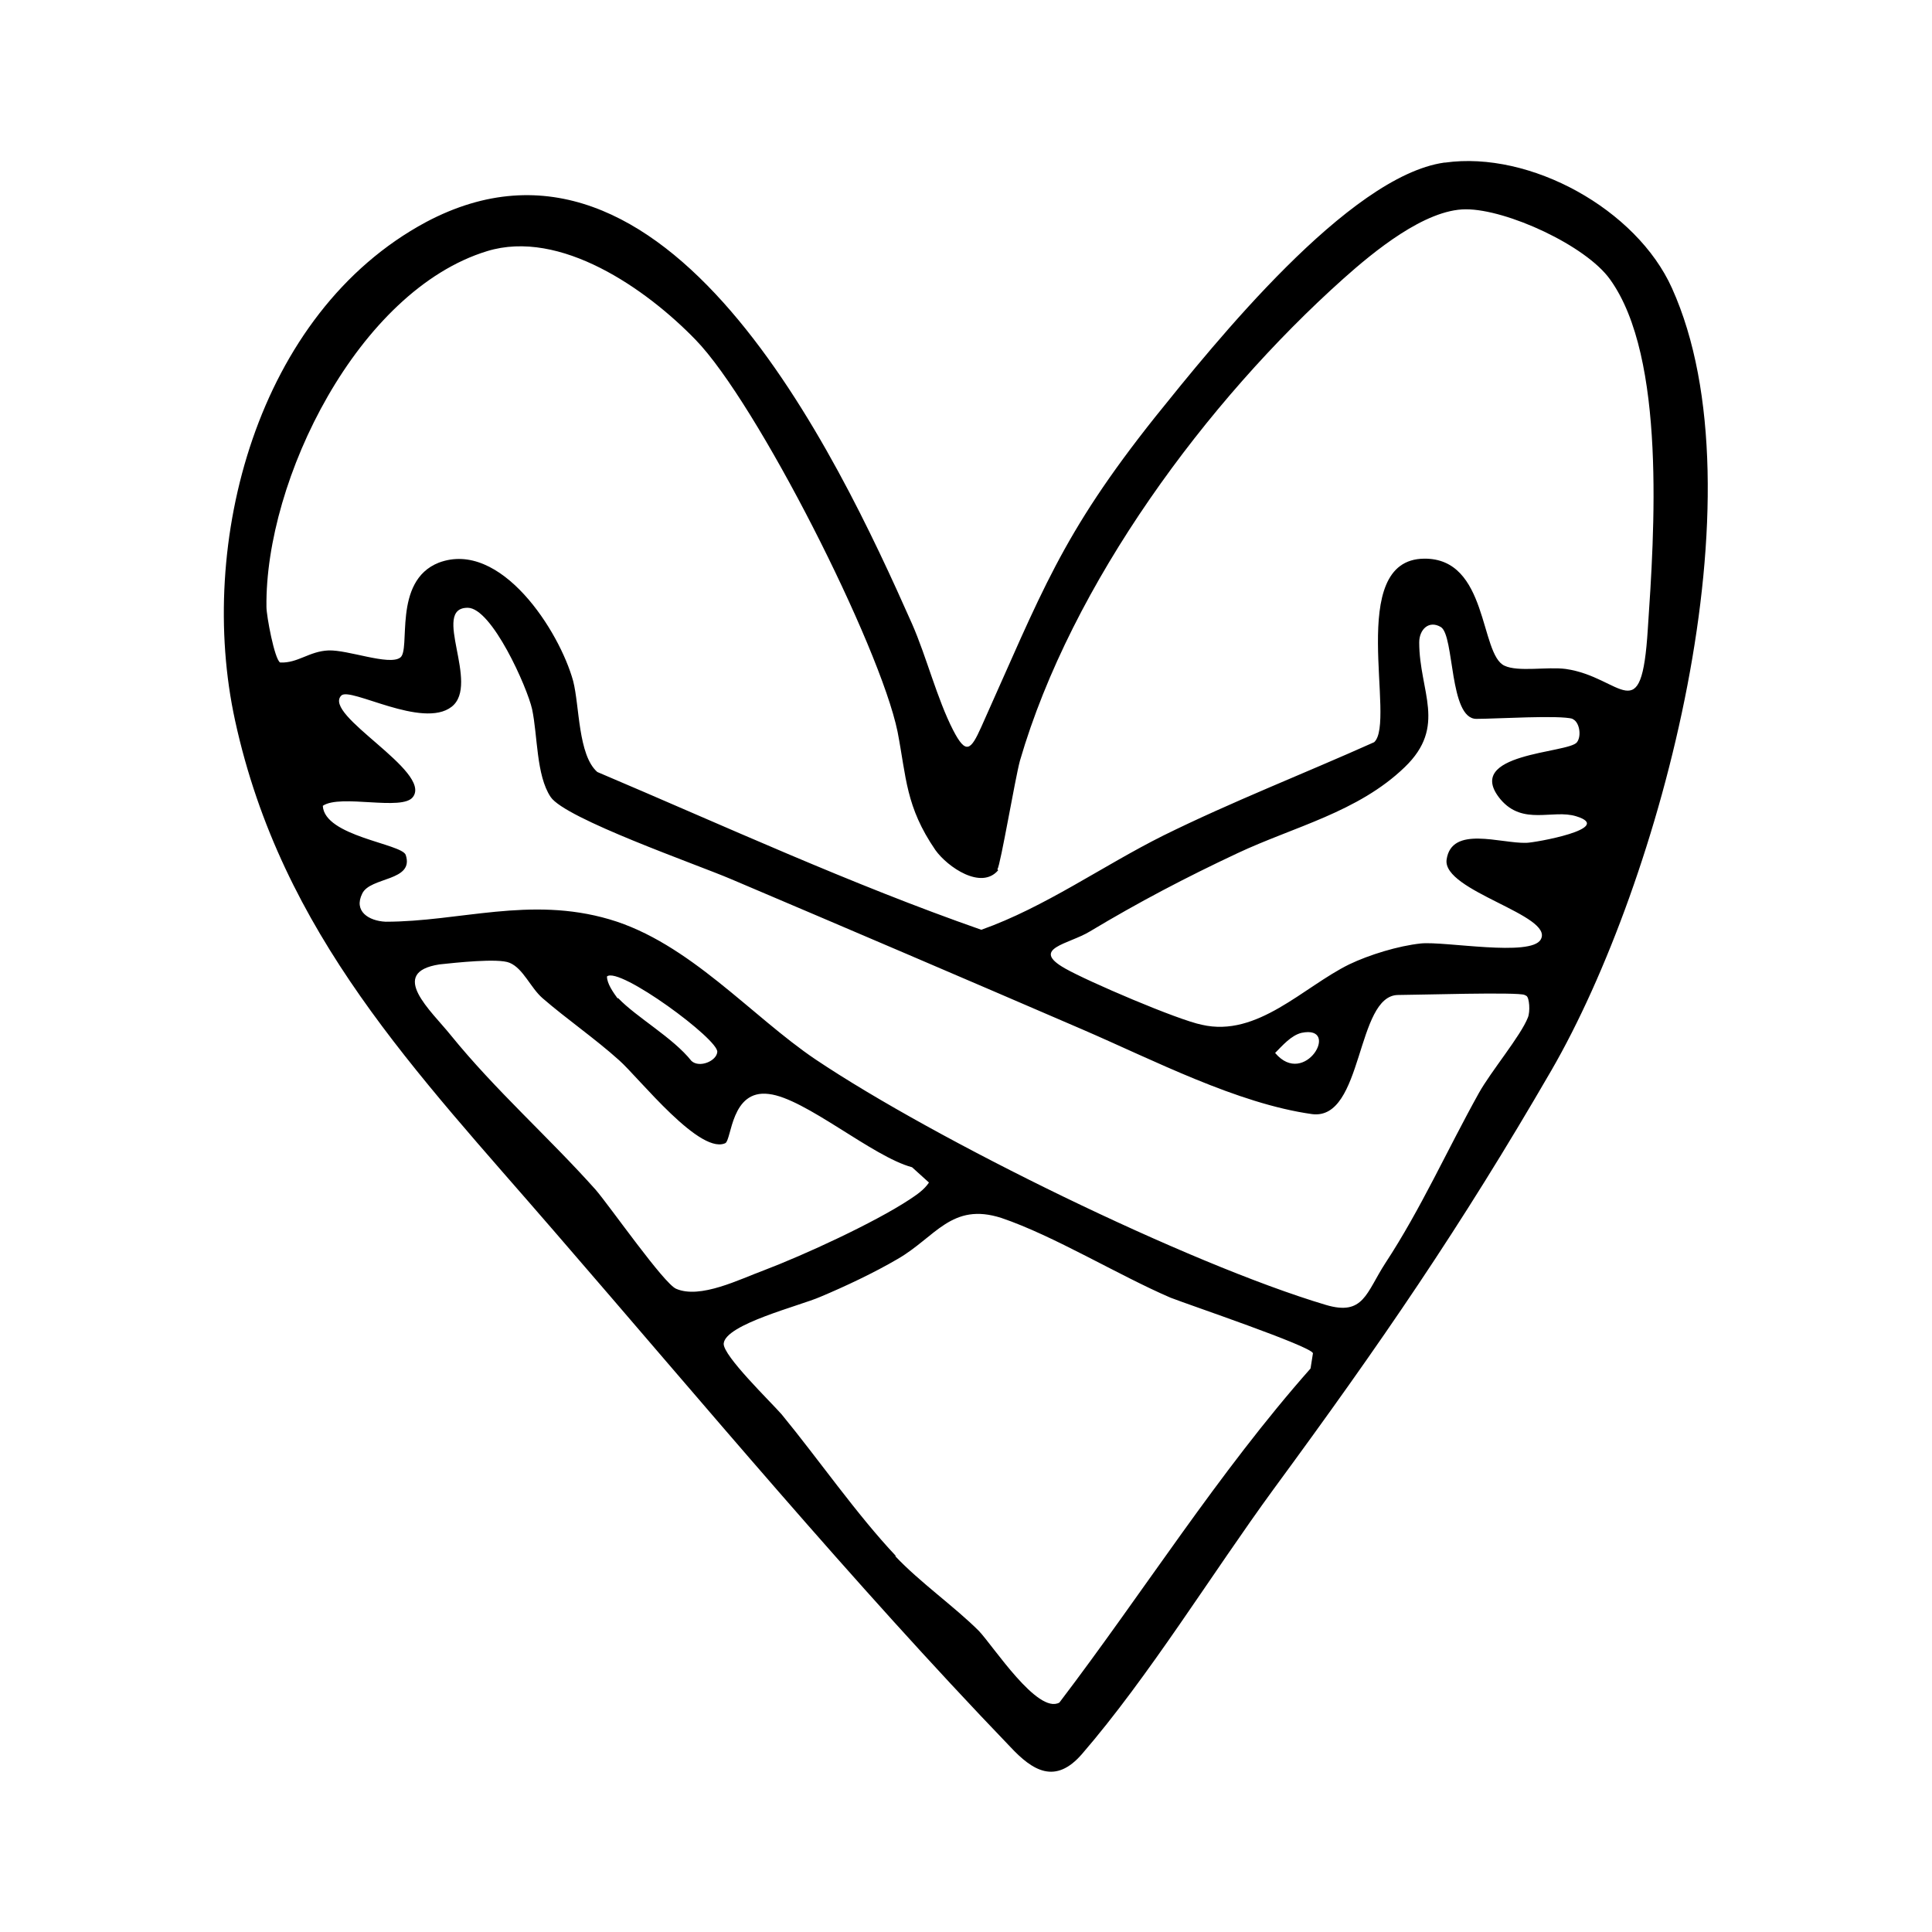
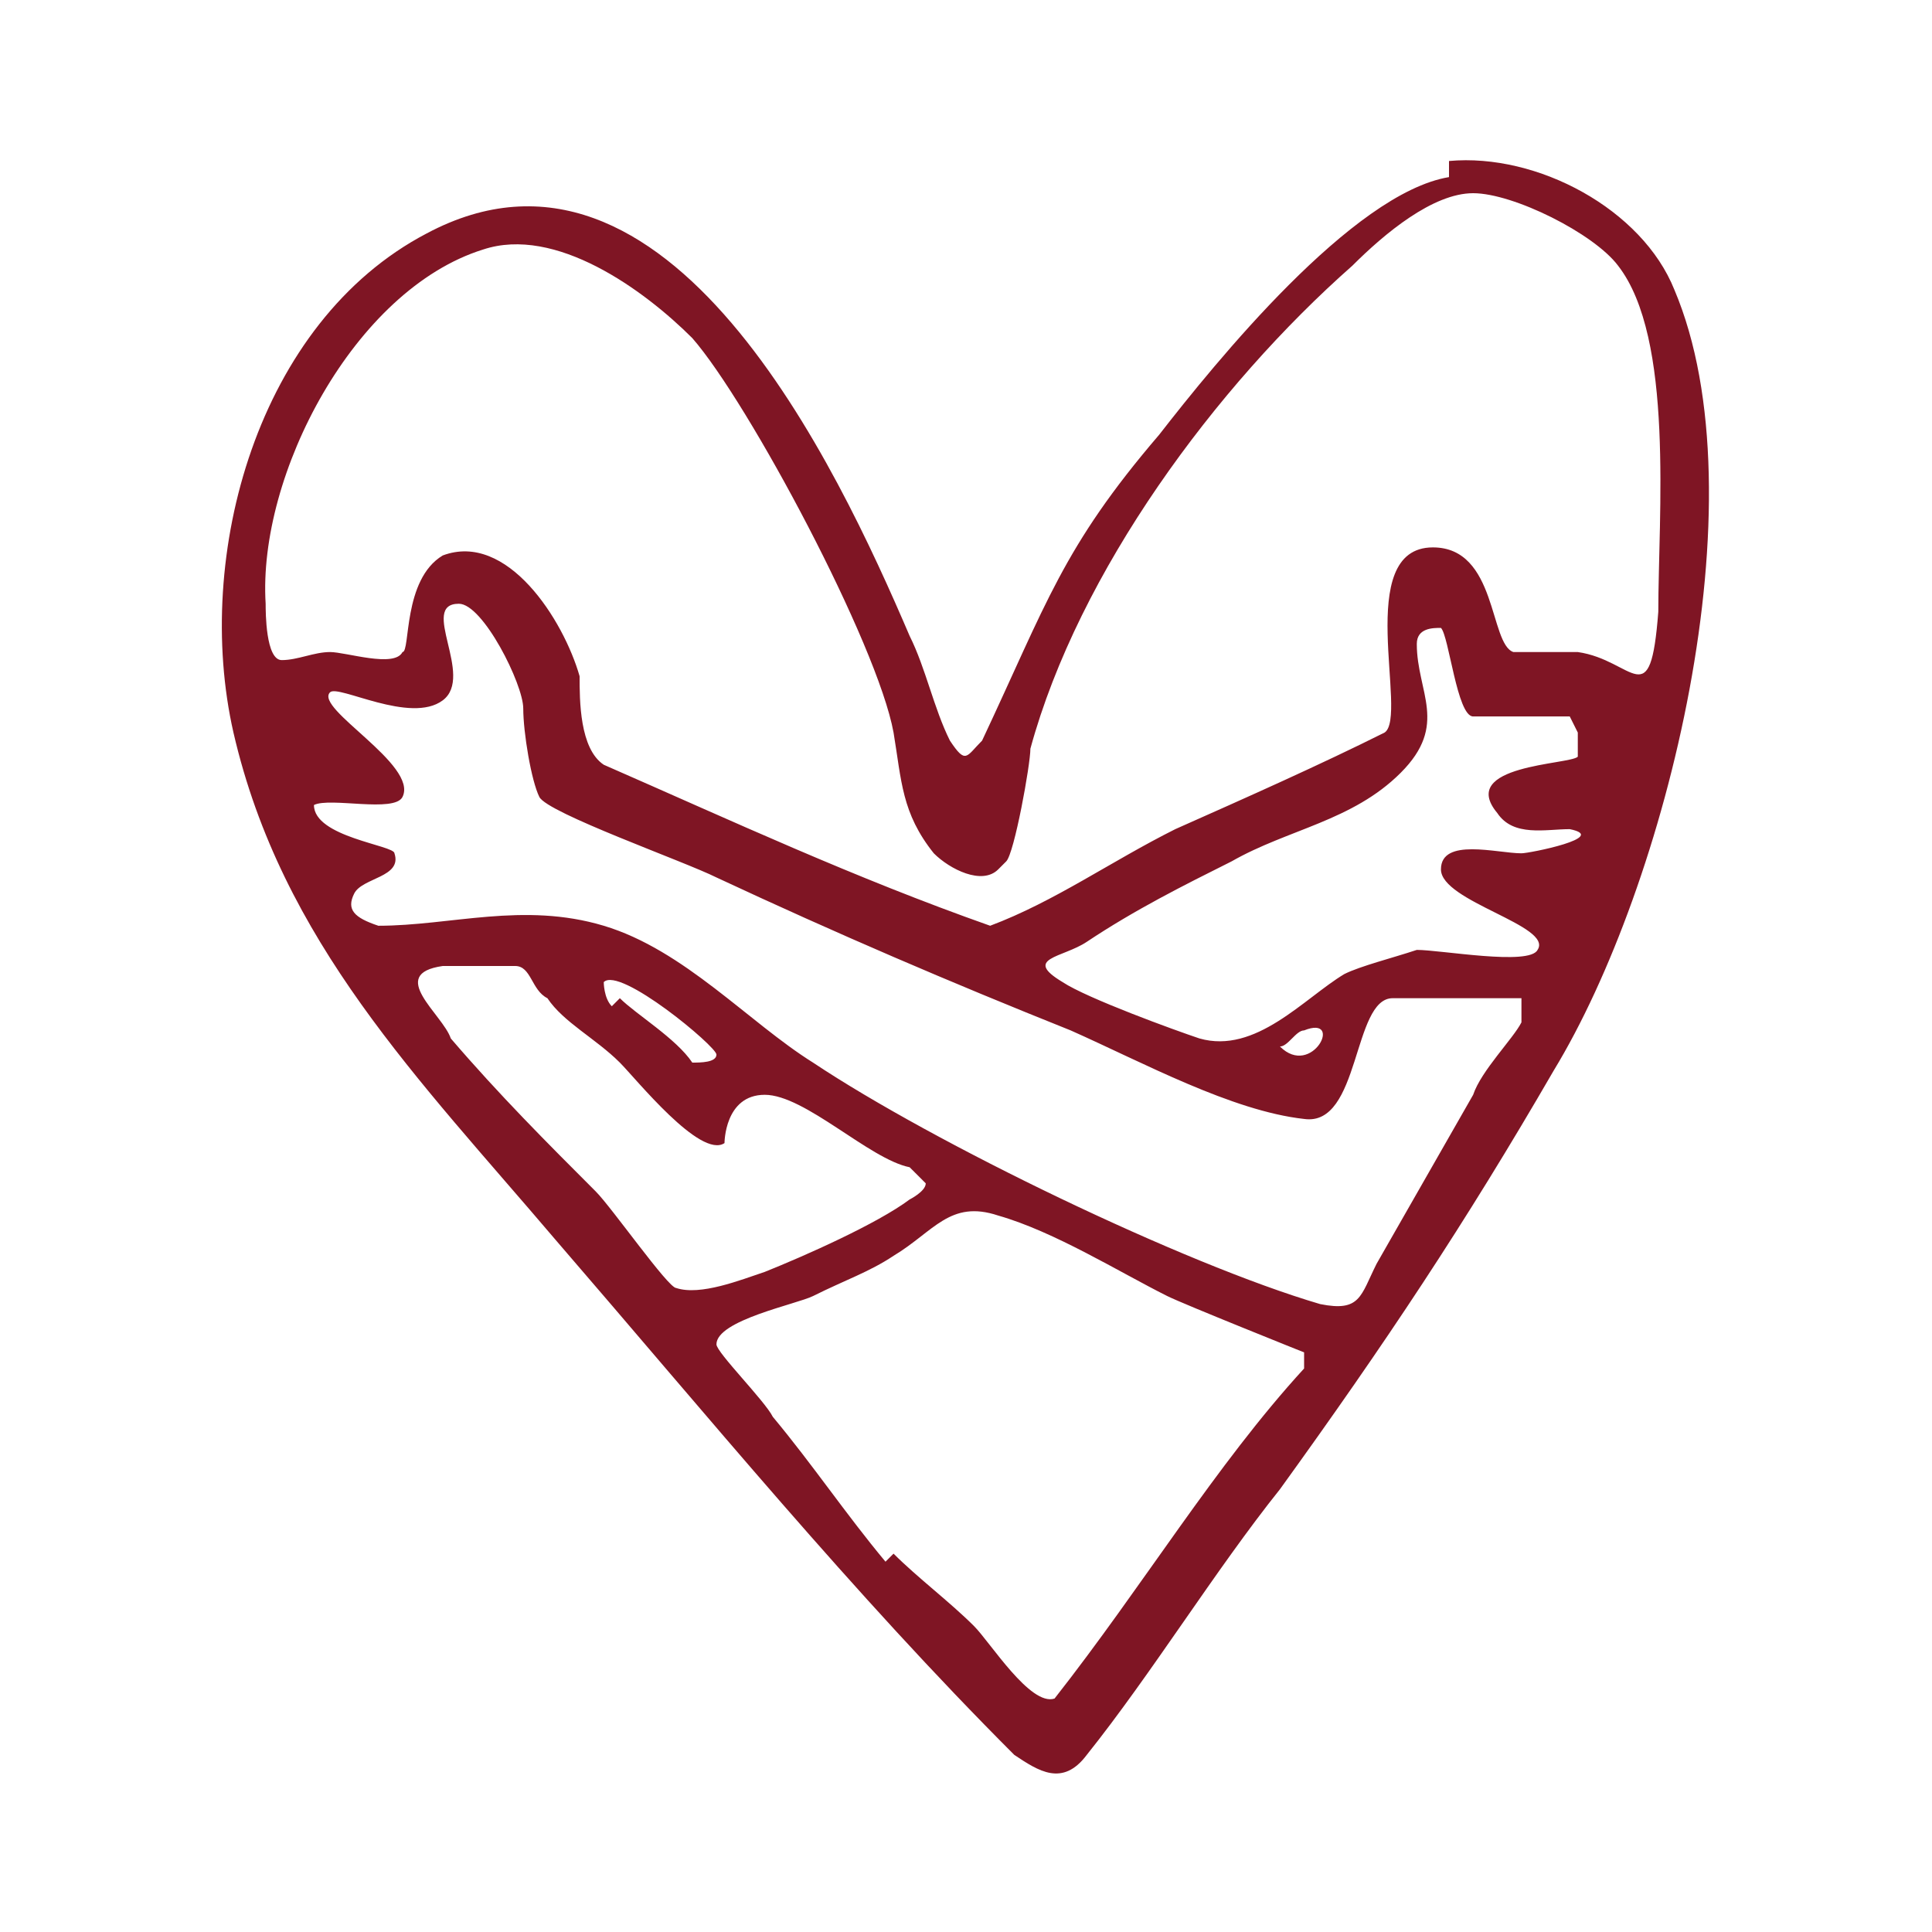
- <svg xmlns="http://www.w3.org/2000/svg" id="Layer_1" viewBox="0 0 24 24">
-   <path d="M17.95,2.02c1.06-.15,2.38.58,2.82,1.56,1.15,2.55-.14,7.37-1.5,9.72-1.13,1.95-2.12,3.39-3.45,5.2-.76,1.04-1.55,2.33-2.38,3.29-.33.38-.61.21-.89-.09-1.97-2.05-3.8-4.25-5.67-6.41-1.71-1.98-3.38-3.68-3.96-6.34-.48-2.2.27-5.06,2.37-6.19,2.99-1.59,5.1,2.87,6.04,4.99.18.41.31.93.51,1.32.16.31.22.25.35-.04.75-1.67.99-2.38,2.16-3.85.74-.92,2.4-2.99,3.59-3.16ZM12.4,10.81c-.21.25-.63-.04-.78-.25-.37-.54-.36-.9-.47-1.47-.22-1.07-1.75-4.09-2.51-4.87-.61-.63-1.68-1.38-2.59-1.1-1.6.49-2.76,2.84-2.74,4.42,0,.11.1.65.17.69.22.01.36-.14.6-.15s.75.19.89.09c.14-.09-.1-.95.48-1.18.77-.29,1.5.85,1.67,1.47.08.31.06.92.3,1.13,1.58.67,3.14,1.39,4.77,1.96.79-.28,1.5-.79,2.26-1.17.85-.42,1.75-.77,2.62-1.16.28-.25-.36-2.27.62-2.28.8-.01.69,1.19,1,1.33.17.08.53.01.76.04.7.1.94.78,1.02-.5.08-1.18.23-3.37-.47-4.34-.3-.42-1.28-.87-1.79-.87s-1.15.53-1.52.86c-1.7,1.52-3.38,3.79-4.02,5.99-.06.22-.24,1.29-.28,1.35ZM18.94,12.36c-.07-.04-1.35,0-1.57,0-.53,0-.43,1.56-1.07,1.48-.93-.13-1.97-.67-2.85-1.05-1.46-.63-2.91-1.25-4.37-1.87-.42-.18-2.06-.75-2.24-1.02s-.16-.76-.23-1.09c-.06-.27-.5-1.26-.8-1.26-.46,0,.16.95-.2,1.23s-1.26-.25-1.37-.14c-.24.24,1.13.94.89,1.26-.13.18-.9-.04-1.12.11.02.38.98.47,1.03.61.11.33-.44.27-.54.48-.11.22.08.34.29.35.92,0,1.79-.32,2.78-.03s1.76,1.2,2.56,1.74c1.49,1,4.63,2.54,6.34,3.05.47.14.5-.15.74-.52.44-.67.77-1.41,1.16-2.11.15-.27.52-.71.61-.94.03-.07.02-.25-.02-.27ZM19.54,8.93c-.17-.05-.95,0-1.2,0-.34,0-.27-1.03-.44-1.14-.15-.09-.27.03-.27.19,0,.61.35,1.04-.18,1.55-.58.56-1.38.74-2.08,1.07-.64.3-1.23.61-1.83.97-.26.16-.75.21-.31.46.28.16,1.4.64,1.7.7.69.16,1.26-.47,1.83-.75.25-.12.61-.23.89-.26.3-.03,1.37.17,1.49-.05.17-.3-1.22-.6-1.17-.99.06-.43.67-.2.99-.21.1,0,1.11-.18.62-.33-.29-.09-.66.12-.94-.21-.48-.58.85-.57.95-.71.06-.08.03-.26-.06-.29ZM9.03,14.19c-.31.2-1.1-.81-1.34-1.02-.3-.27-.65-.51-.95-.77-.15-.13-.24-.37-.41-.44-.14-.06-.68,0-.87.02-.65.1-.1.58.14.88.56.69,1.22,1.27,1.8,1.92.18.21.85,1.17,1,1.23.3.13.79-.12,1.09-.23.5-.19,1.37-.59,1.81-.88.09-.06.18-.12.24-.21l-.21-.19c-.49-.13-1.33-.86-1.78-.91-.47-.06-.46.57-.54.61ZM7.68,12.4c.23.24.68.49.91.78.1.09.31,0,.32-.11.03-.15-1.22-1.07-1.37-.94,0,.09.08.2.13.27ZM16.17,12.83c-.13.03-.24.16-.33.25.37.44.82-.35.33-.25ZM11.12,19.33c.3.32.74.63,1.04.93.18.19.73,1.04,1,.89,1.05-1.38,1.97-2.85,3.12-4.15l.03-.19c-.03-.09-1.54-.6-1.77-.69-.65-.28-1.45-.77-2.1-.99-.62-.2-.82.24-1.29.51-.29.17-.65.34-.96.47-.25.11-1.18.34-1.2.58-.01.15.58.72.72.88.46.56.93,1.24,1.42,1.76Z" />
+ <svg xmlns="http://www.w3.org/2000/svg" id="Layer_1" version="1.1" viewBox="0 0 24 24">
+   <defs>
+     <style>
+       .st0 {
+         fill: #7f1524;
+       }
+     </style>
+   </defs>
+   <path class="st0" d="M18,2c1.1-.1,2.4.6,2.8,1.6,1.1,2.6-.1,7.4-1.5,9.7-1.1,1.9-2.1,3.4-3.4,5.2-.8,1-1.6,2.3-2.4,3.3-.3.4-.6.2-.9,0-2-2-3.8-4.2-5.7-6.4-1.7-2-3.4-3.7-4-6.3-.5-2.2.3-5.1,2.4-6.2,3-1.6,5.1,2.9,6,5,.2.4.3.9.5,1.3.2.3.2.2.4,0,.8-1.7,1-2.4,2.2-3.8.7-.9,2.4-3,3.6-3.2h0ZM12.4,10.8c-.2.2-.6,0-.8-.2-.4-.5-.4-.9-.5-1.5-.2-1.1-1.8-4.1-2.5-4.9-.6-.6-1.7-1.4-2.6-1.1-1.6.5-2.8,2.8-2.7,4.4,0,.1,0,.7.2.7.2,0,.4-.1.6-.1s.8.2.9,0c.1,0,0-.9.5-1.2.8-.3,1.5.8,1.7,1.5,0,.3,0,.9.3,1.1,1.6.7,3.1,1.4,4.8,2,.8-.3,1.5-.8,2.3-1.2.9-.4,1.8-.8,2.6-1.2.3-.2-.4-2.3.6-2.3.8,0,.7,1.2,1,1.3.2,0,.5,0,.8,0,.7.1.9.8,1-.5,0-1.2.2-3.4-.5-4.3-.3-.4-1.3-.9-1.8-.9s-1.1.5-1.5.9c-1.7,1.5-3.4,3.8-4,6,0,.2-.2,1.3-.3,1.4h0ZM18.9,12.4c0,0-1.4,0-1.6,0-.5,0-.4,1.6-1.1,1.5-.9-.1-2-.7-2.9-1.1-1.5-.6-2.9-1.2-4.4-1.9-.4-.2-2.1-.8-2.2-1s-.2-.8-.2-1.1c0-.3-.5-1.3-.8-1.3-.5,0,.2.9-.2,1.2s-1.3-.2-1.4-.1c-.2.2,1.1.9.9,1.3-.1.2-.9,0-1.1.1,0,.4,1,.5,1,.6.1.3-.4.3-.5.5-.1.2,0,.3.3.4.9,0,1.8-.3,2.8,0s1.8,1.2,2.6,1.7c1.5,1,4.6,2.5,6.3,3,.5.1.5-.1.7-.5.4-.7.8-1.4,1.2-2.1.1-.3.5-.7.6-.9,0,0,0-.2,0-.3h0ZM19.5,8.9c-.2,0-1,0-1.2,0s-.3-1-.4-1.1c-.1,0-.3,0-.3.2,0,.6.4,1-.2,1.6-.6.6-1.4.7-2.1,1.1-.6.3-1.2.6-1.8,1-.3.2-.8.2-.3.5.3.2,1.4.6,1.7.7.7.2,1.3-.5,1.8-.8.2-.1.6-.2.9-.3.3,0,1.4.2,1.5,0,.2-.3-1.2-.6-1.2-1,0-.4.7-.2,1-.2.1,0,1.1-.2.6-.3-.3,0-.7.1-.9-.2-.5-.6.9-.6,1-.7,0,0,0-.3,0-.3h0ZM9,14.2c-.3.2-1.1-.8-1.3-1-.3-.3-.7-.5-.9-.8-.2-.1-.2-.4-.4-.4-.1,0-.7,0-.9,0-.7.1,0,.6.1.9.6.7,1.2,1.3,1.8,1.9.2.2.9,1.2,1,1.2.3.1.8-.1,1.1-.2.5-.2,1.4-.6,1.8-.9,0,0,.2-.1.2-.2l-.2-.2c-.5-.1-1.3-.9-1.8-.9-.5,0-.5.6-.5.6h0ZM7.7,12.4c.2.2.7.5.9.8.1,0,.3,0,.3-.1,0-.1-1.2-1.1-1.4-.9,0,0,0,.2.1.3h0ZM16.2,12.8c-.1,0-.2.2-.3.2.4.4.8-.4.3-.2ZM11.1,19.3c.3.3.7.6,1,.9.2.2.7,1,1,.9,1.1-1.4,2-2.9,3.1-4.1v-.2c0,0-1.5-.6-1.7-.7-.6-.3-1.4-.8-2.1-1-.6-.2-.8.2-1.3.5-.3.2-.6.3-1,.5-.2.1-1.2.3-1.2.6,0,.1.6.7.7.9.5.6.9,1.2,1.4,1.8h0Z" />
</svg>
